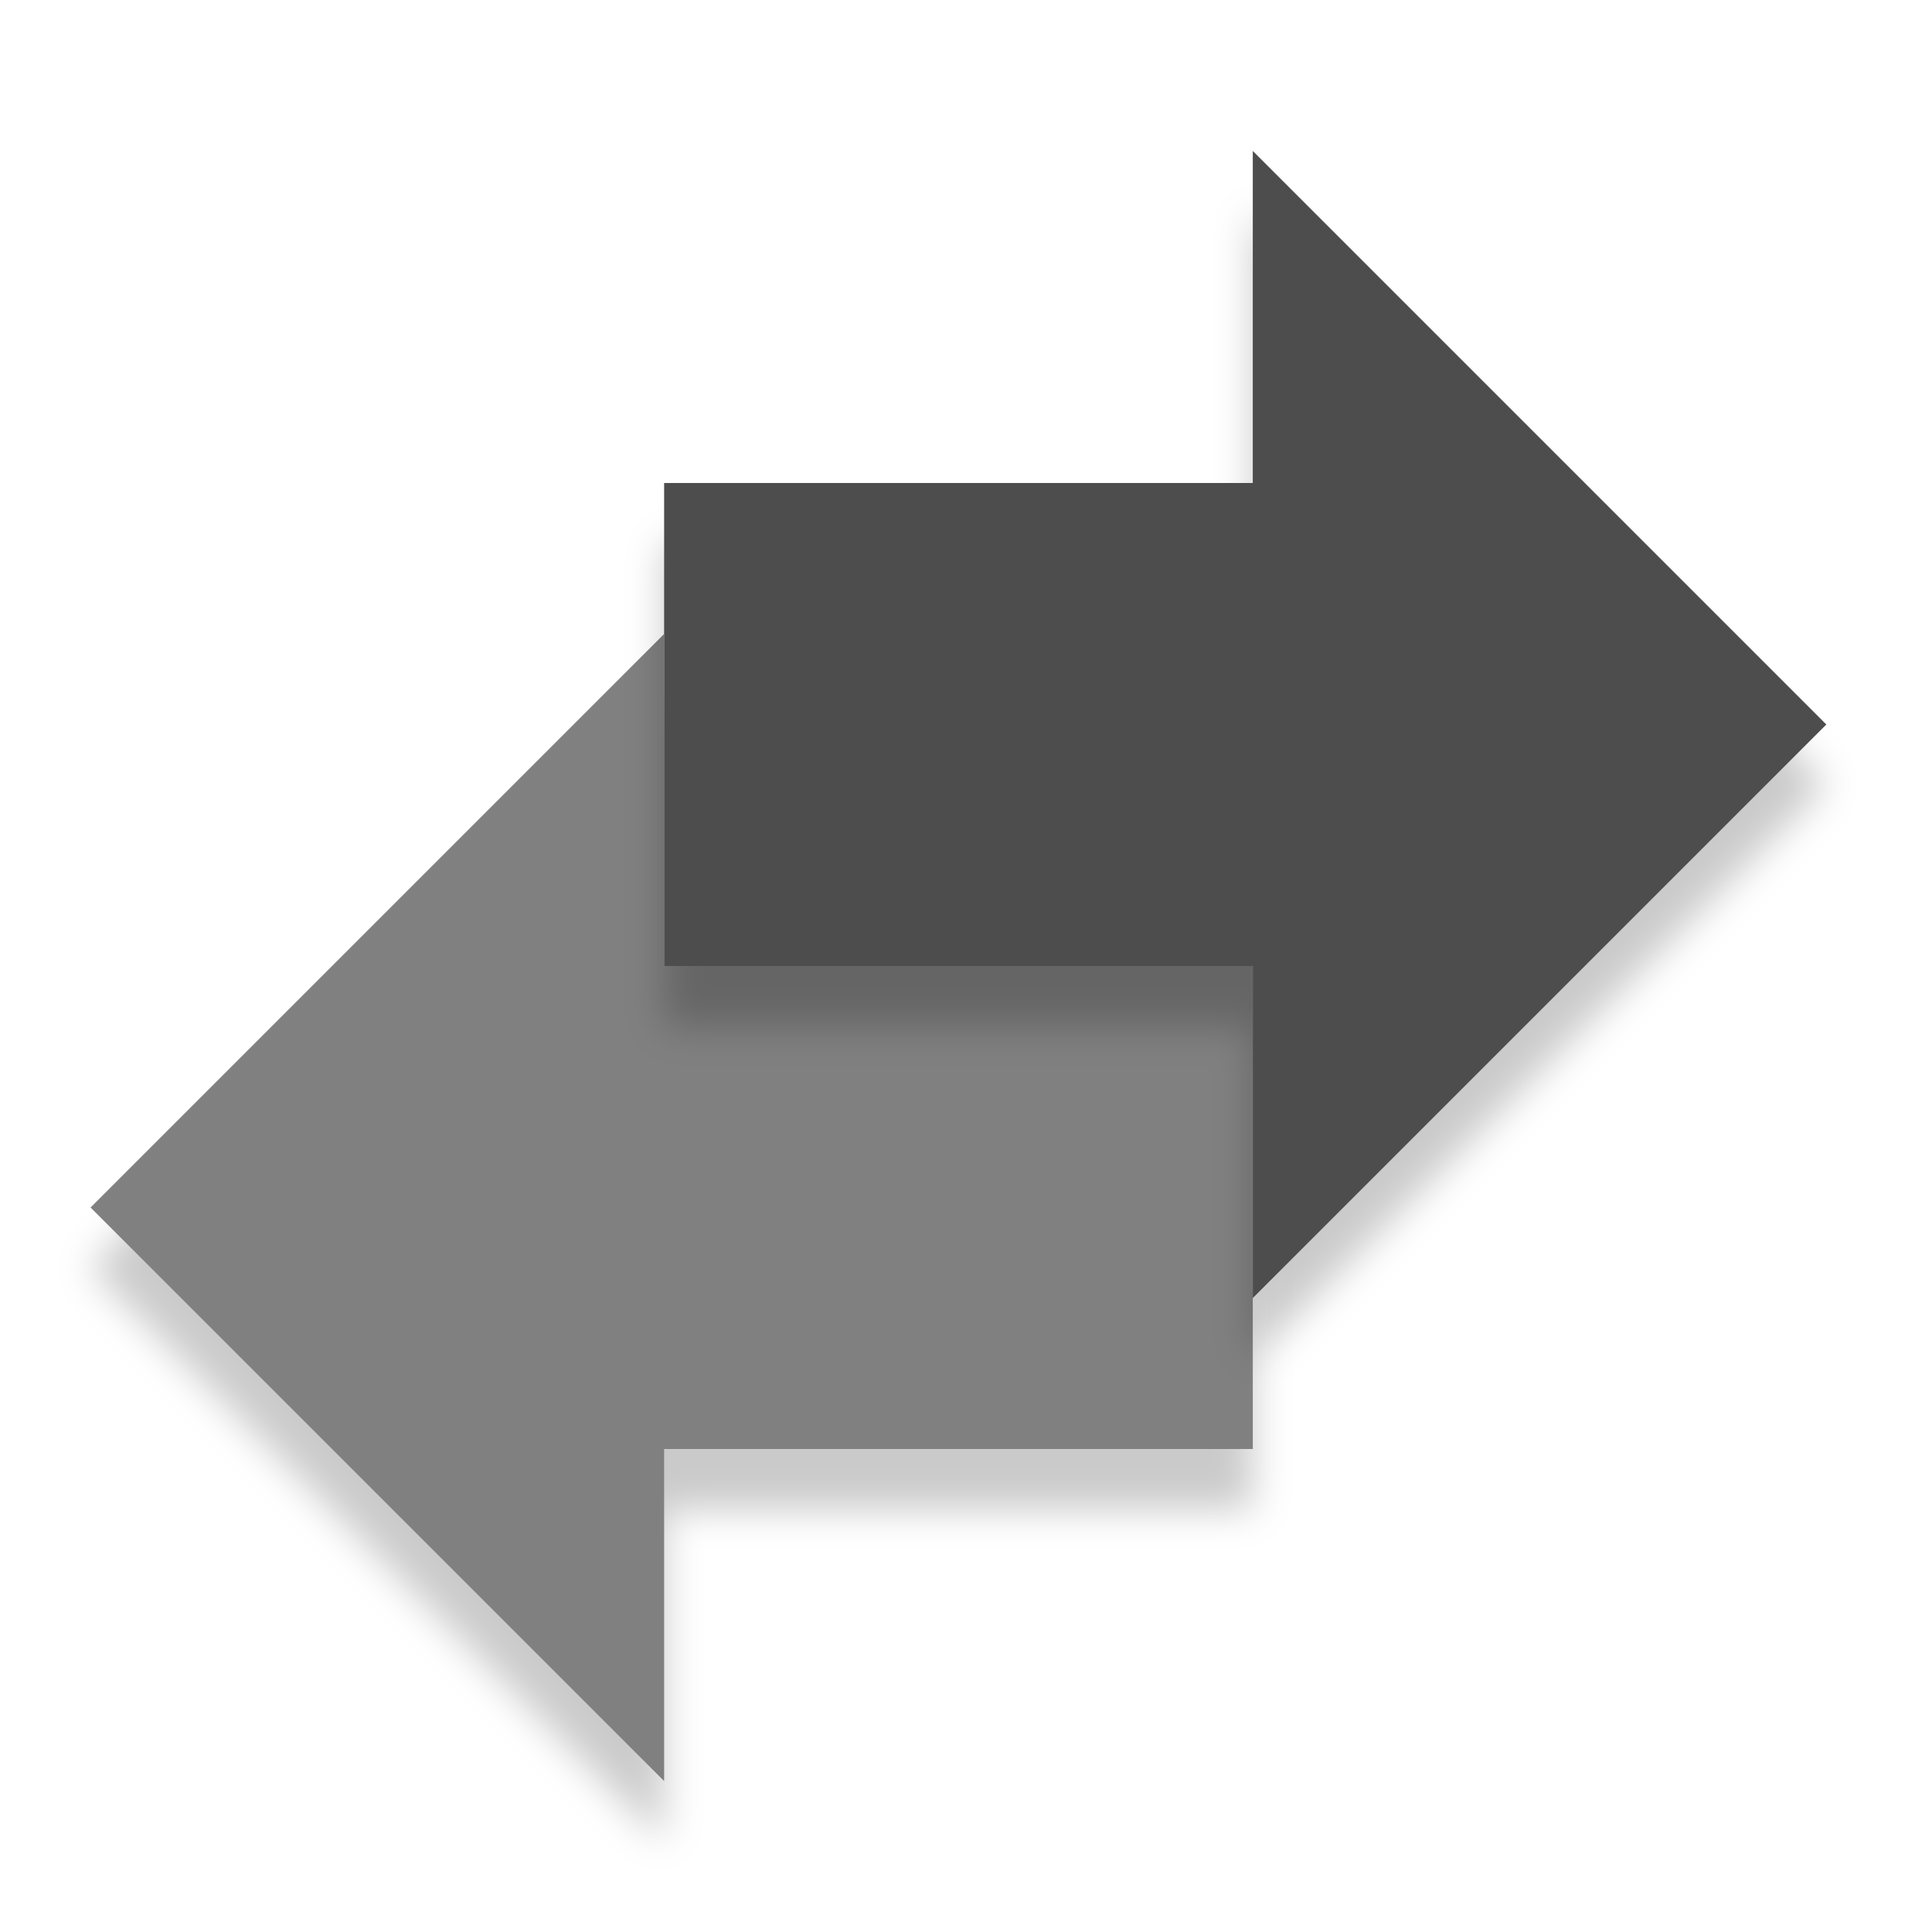
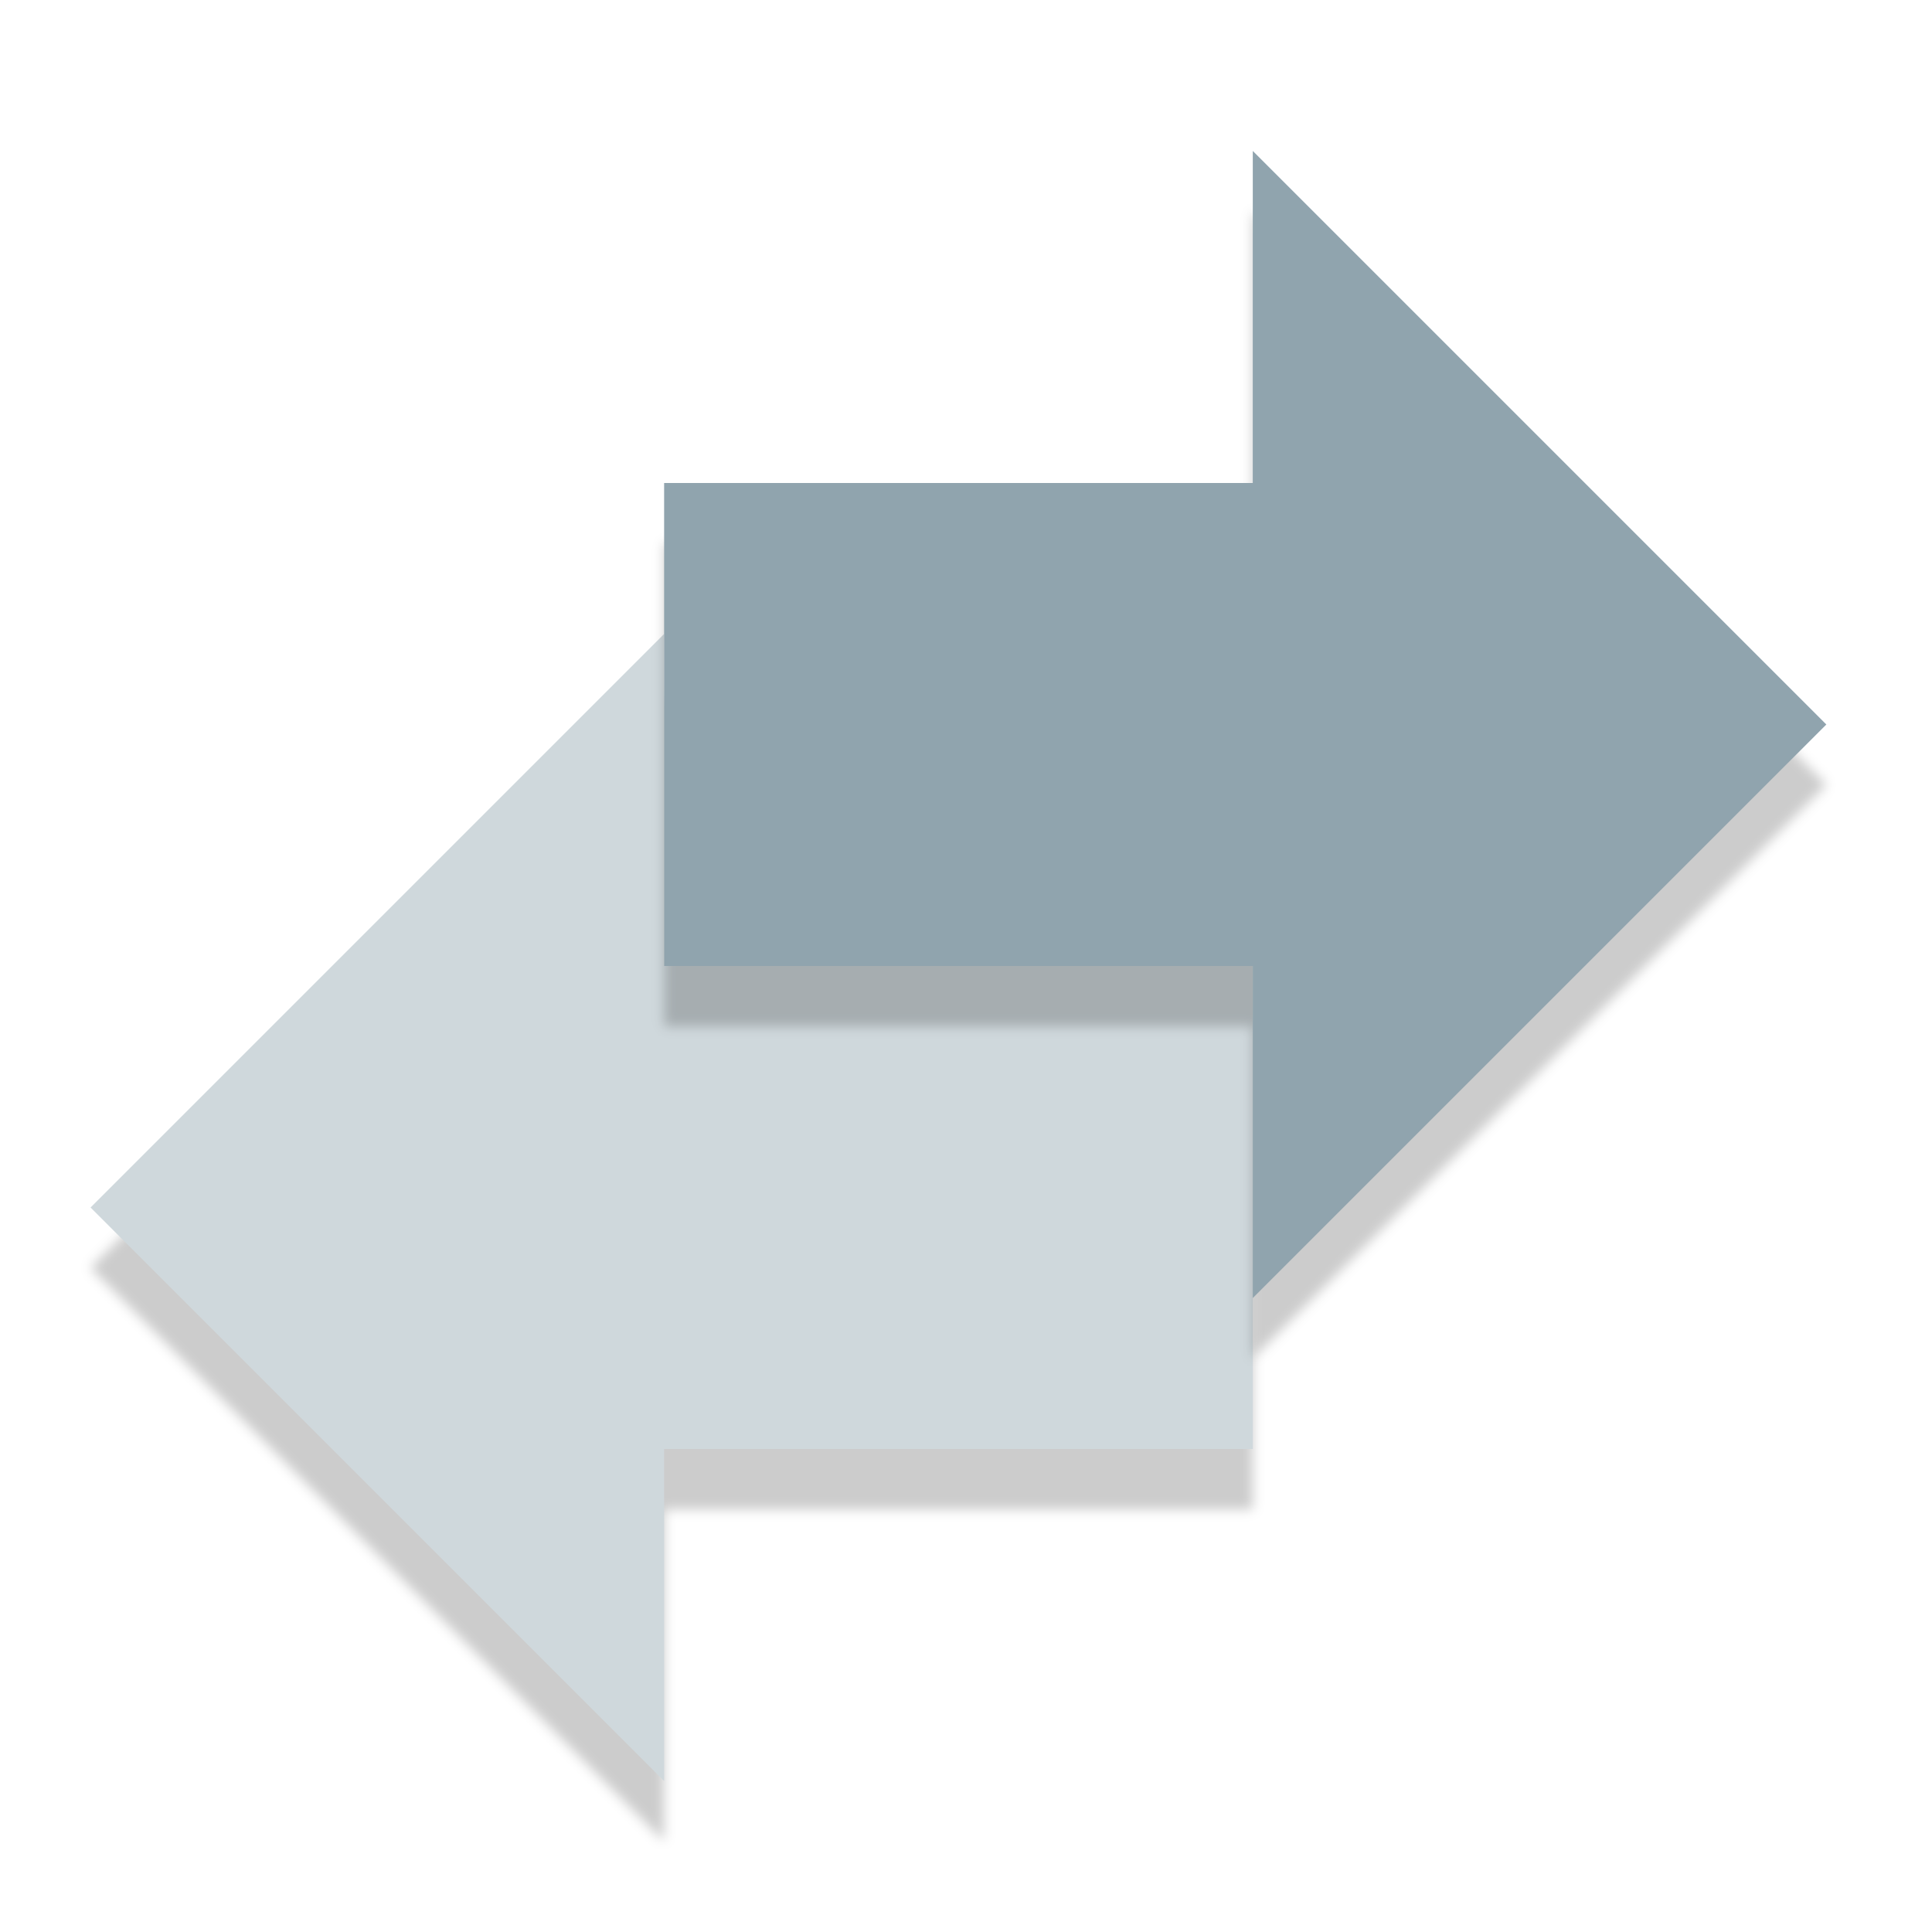
<svg xmlns="http://www.w3.org/2000/svg" width="64" height="64" version="1" xml:space="preserve">
  <defs>
-     <filter id="filter1030" x="-.039" y="-.04" width="1.078" height="1.079" color-interpolation-filters="sRGB">
-       <feGaussianBlur stdDeviation="0.627" />
+     <filter id="filter1030" x="-.012" y="-.012" width="1.024" height="1.024" color-interpolation-filters="sRGB">
+       <feGaussianBlur stdDeviation="0.191" />
    </filter>
-     <filter id="filter1034" x="-.039" y="-.04" width="1.078" height="1.079" color-interpolation-filters="sRGB">
-       <feGaussianBlur stdDeviation="0.627" />
+     <filter id="filter1034" x="-.012" y="-.012" width="1.024" height="1.024" color-interpolation-filters="sRGB">
+       <feGaussianBlur stdDeviation="0.191" />
    </filter>
  </defs>
  <g stroke-width="3.016">
-     <path d="m41.5 34-19.5-2e-6v-11l-19 19 19 19v-11l19.5 2e-6z" filter="url(#filter1034)" opacity=".21" />
-     <path d="m41.5 32-19.5-2e-6v-11l-19 19 19 19v-11l19.5 2e-6z" fill="#808080" />
-     <path d="m22 18h19.5v-11l19 19-19 19v-11h-19.5z" filter="url(#filter1030)" opacity=".21" />
-     <path d="m22 16h19.5v-11l19 19-19 19v-11h-19.5z" fill="#4d4d4d" />
+     <path d="m41.5 34-19.5-2e-6v-11l-19 19 19 19v-11l19.5 2e-6z" filter="url(#filter1034)" opacity=".2" />
+     <path d="m41.5 32-19.5-2e-6v-11l-19 19 19 19v-11l19.5 2e-6z" fill="#cfd8dc" />
+     <path d="m22 18h19.5v-11l19 19-19 19v-11h-19.5z" filter="url(#filter1030)" opacity=".2" />
+     <path d="m22 16h19.5v-11l19 19-19 19v-11h-19.5z" fill="#90a4ae" />
  </g>
</svg>
